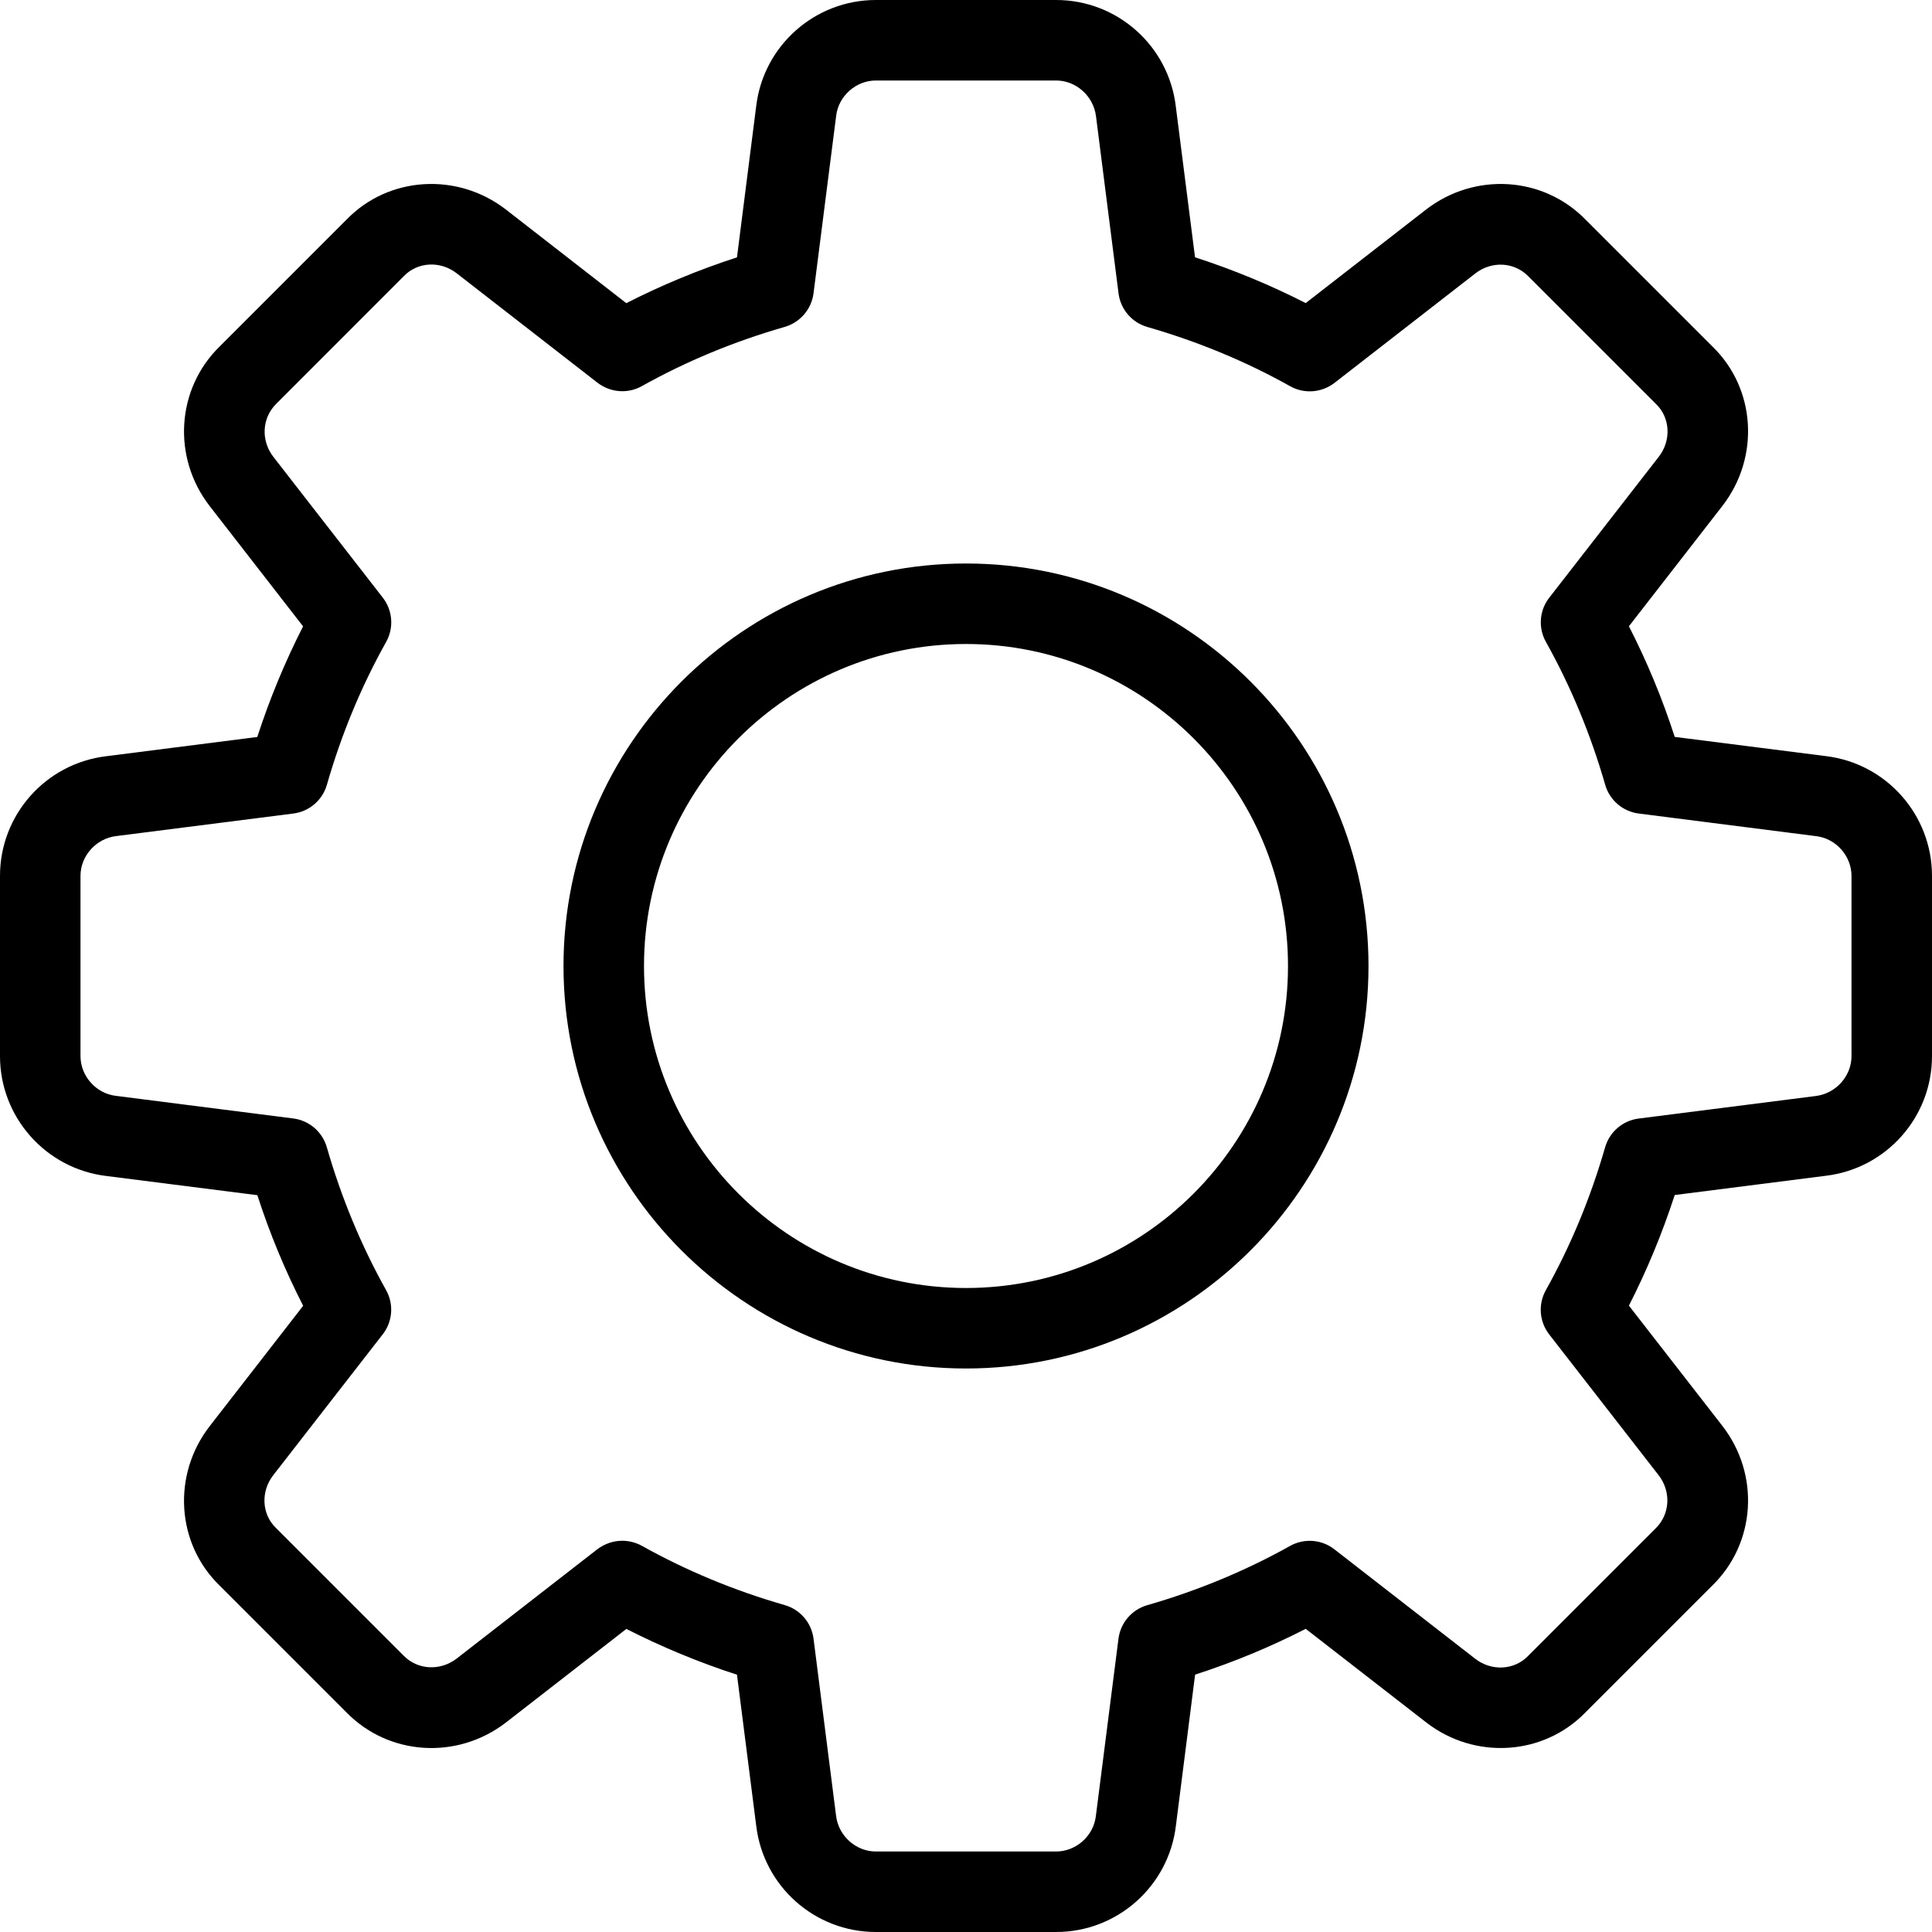
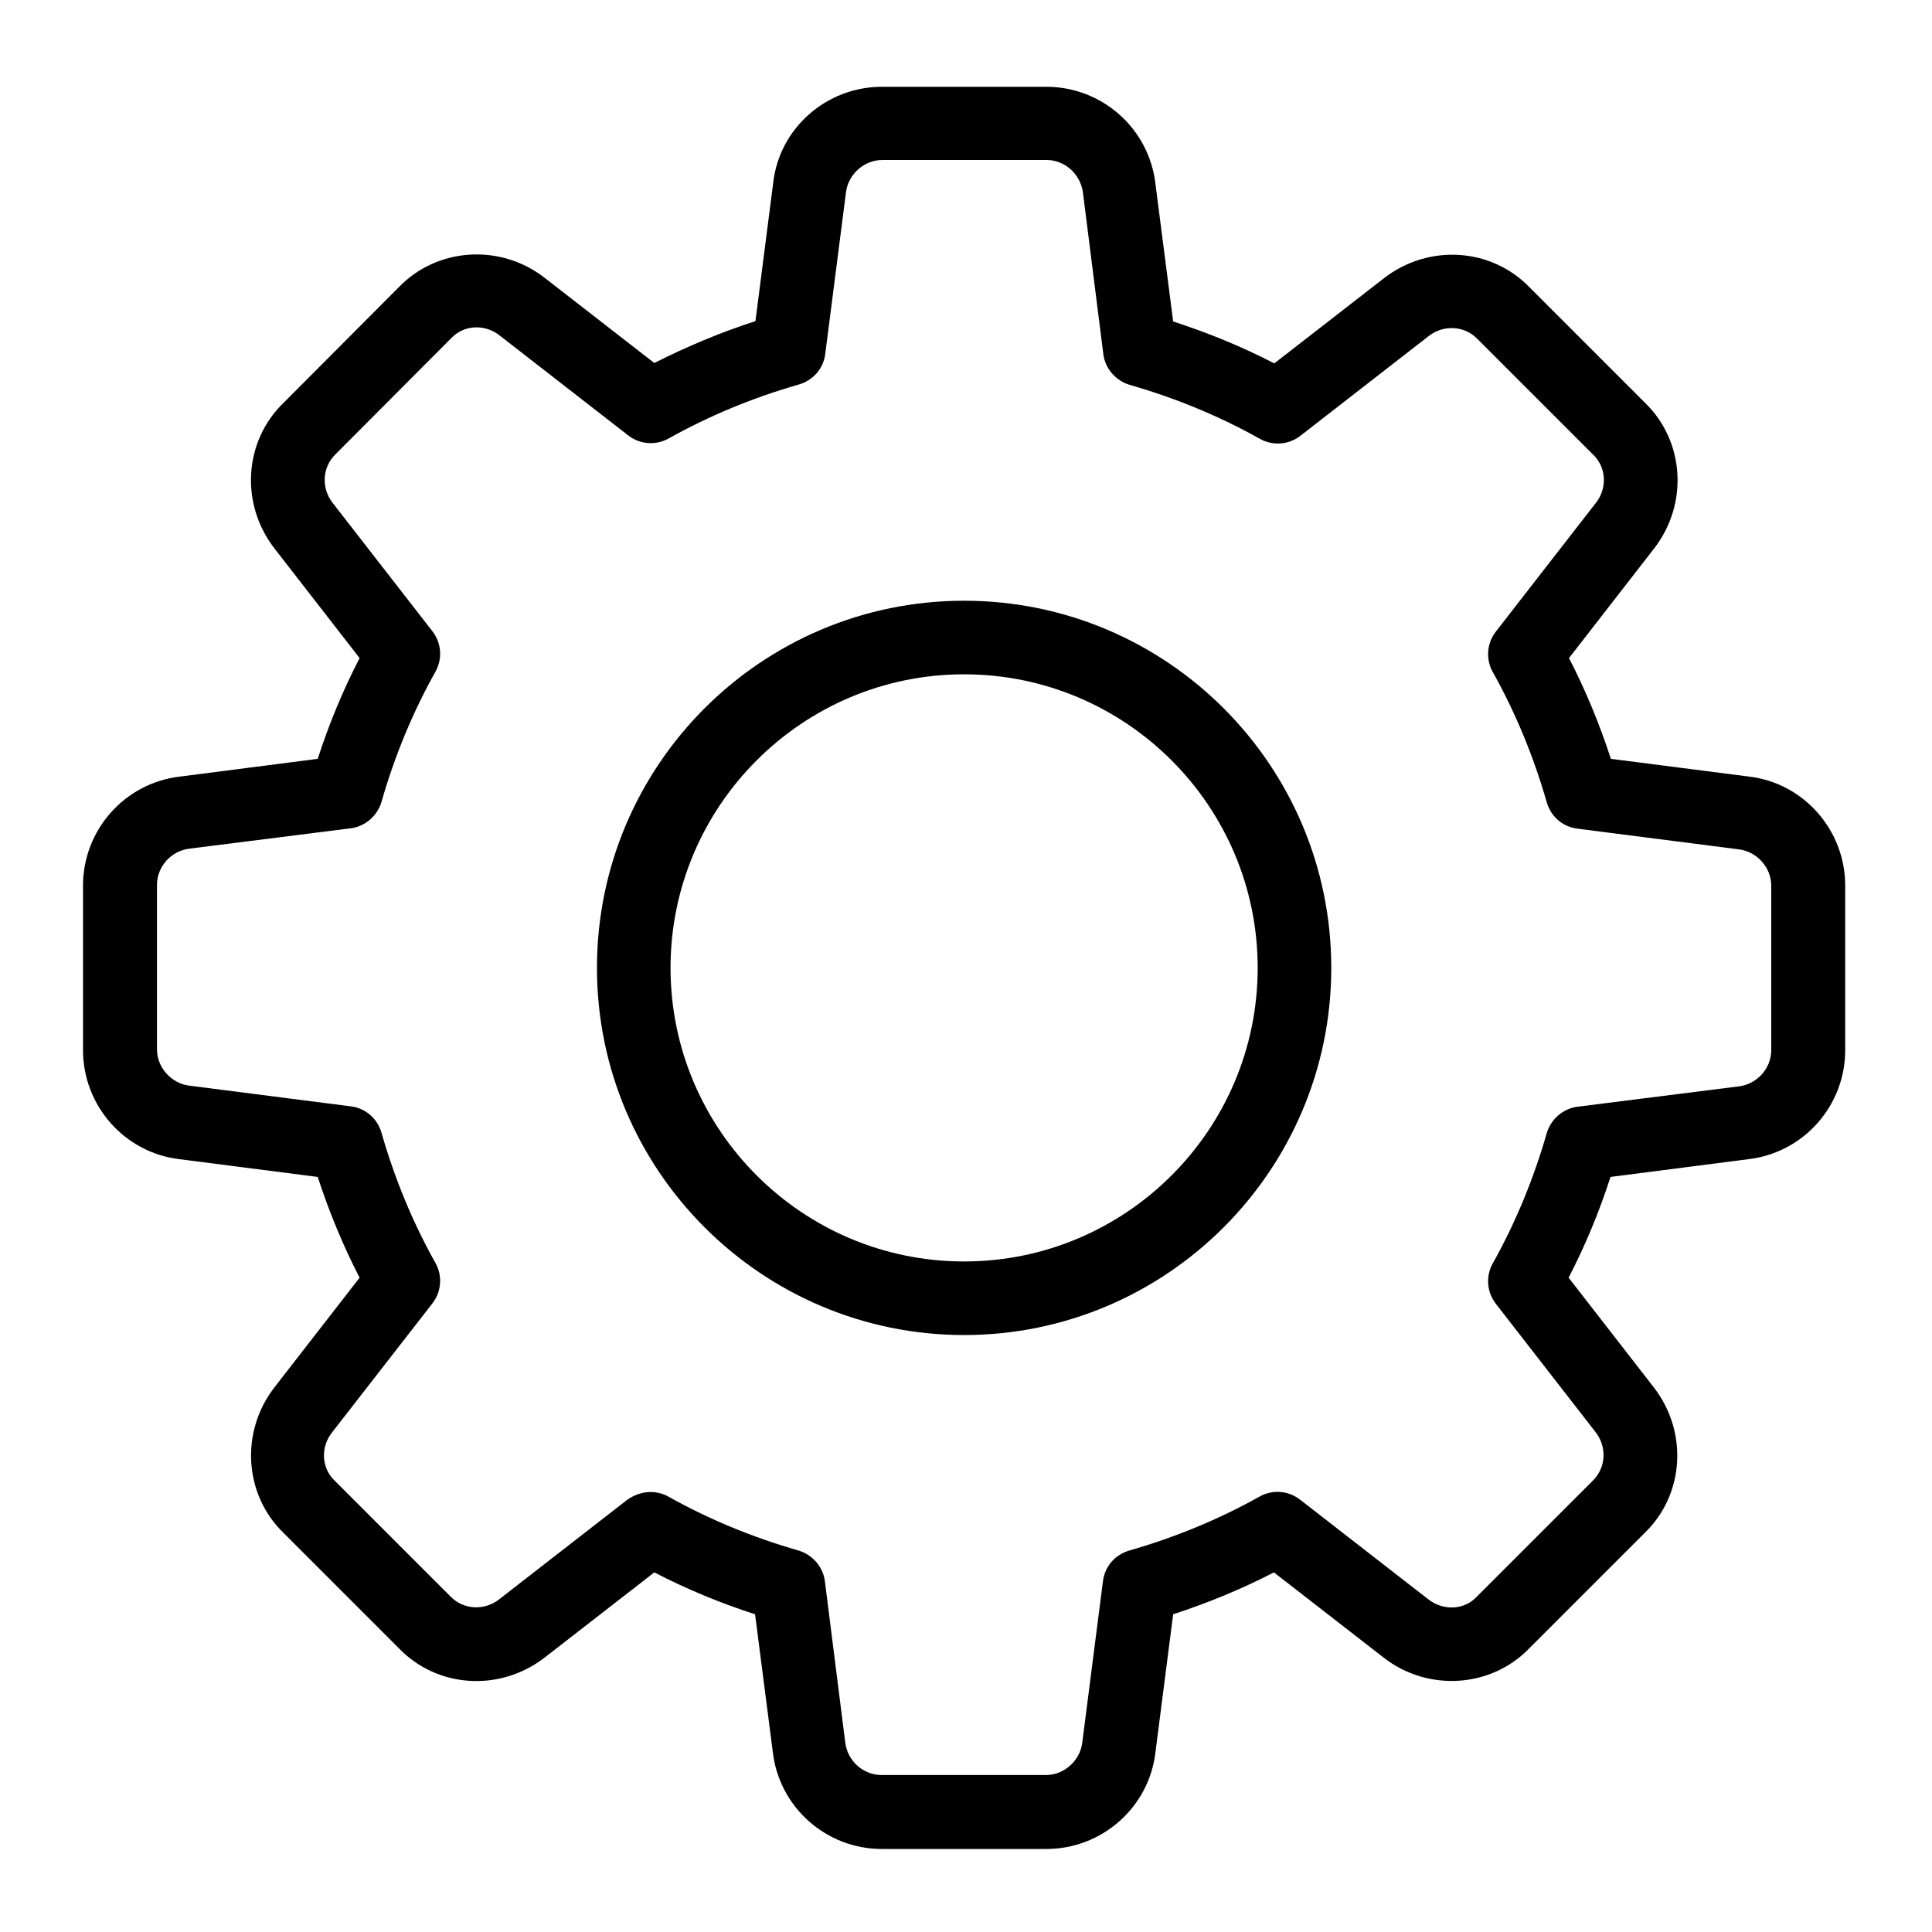
- <svg xmlns="http://www.w3.org/2000/svg" id="Layer_1" enable-background="new 0 0 24 24" height="512" viewBox="0 0 24 24" width="512">
+ <svg xmlns="http://www.w3.org/2000/svg" version="1.1" id="Layer_1" x="0px" y="0px" viewBox="0 0 512 512" style="enable-background:new 0 0 512 512;" xml:space="preserve">
  <g>
-     <path d="m13.12 24h-2.24c-.757 0-1.396-.567-1.486-1.32l-.239-1.876c-.477-.155-.937-.346-1.374-.569l-1.494 1.161c-.606.469-1.459.415-1.985-.126l-1.575-1.575c-.537-.521-.591-1.374-.122-1.979l1.161-1.495c-.224-.437-.415-.897-.569-1.374l-1.88-.239c-.75-.092-1.317-.731-1.317-1.488v-2.24c0-.757.567-1.396 1.32-1.486l1.876-.239c.155-.477.346-.937.569-1.374l-1.16-1.494c-.47-.606-.415-1.46.127-1.986l1.575-1.575c.521-.537 1.375-.59 1.979-.122l1.494 1.162c.437-.223.897-.414 1.375-.569l.239-1.88c.09-.75.729-1.317 1.486-1.317h2.24c.757 0 1.396.567 1.486 1.32l.239 1.876c.478.155.938.346 1.375.569l1.494-1.161c.607-.469 1.459-.415 1.985.127l1.575 1.575c.537.521.591 1.374.122 1.979l-1.161 1.495c.224.437.415.897.569 1.374l1.88.239c.749.091 1.316.73 1.316 1.487v2.24c0 .757-.567 1.396-1.32 1.486l-1.876.239c-.155.477-.346.937-.569 1.374l1.161 1.494c.47.606.415 1.459-.127 1.985l-1.575 1.575c-.521.537-1.375.592-1.979.122l-1.495-1.161c-.437.224-.897.415-1.374.569l-.239 1.88c-.091.75-.73 1.317-1.487 1.317zm-5.39-4.86c.083 0 .168.021.244.063.551.308 1.148.556 1.774.736.192.055.333.219.358.417l.28 2.2c.03.251.247.444.494.444h2.24c.247 0 .464-.193.493-.439l.281-2.204c.025-.198.166-.362.358-.417.626-.18 1.223-.428 1.774-.736.175-.098.393-.081.55.042l1.75 1.36c.201.156.483.143.655-.034l1.585-1.585c.181-.176.195-.458.039-.66l-1.36-1.75c-.123-.158-.14-.375-.042-.55.308-.551.556-1.148.736-1.774.055-.192.219-.333.417-.358l2.2-.28c.251-.031.444-.248.444-.495v-2.24c0-.247-.193-.464-.439-.493l-2.204-.281c-.198-.025-.362-.166-.417-.358-.18-.626-.428-1.223-.736-1.774-.098-.175-.082-.392.042-.55l1.36-1.75c.157-.202.143-.484-.033-.654l-1.585-1.585c-.175-.182-.458-.196-.66-.039l-1.75 1.36c-.159.123-.376.14-.551.042-.549-.308-1.146-.555-1.774-.736-.192-.055-.333-.219-.358-.417l-.28-2.2c-.031-.252-.248-.445-.495-.445h-2.24c-.247 0-.464.193-.493.439l-.281 2.204c-.025.198-.166.362-.358.418-.628.18-1.225.428-1.774.735-.175.099-.392.081-.551-.041l-1.75-1.36c-.202-.157-.483-.143-.654.033l-1.585 1.586c-.181.176-.195.458-.039.66l1.36 1.75c.123.158.14.375.042.55-.309.551-.556 1.148-.736 1.774-.055.192-.219.333-.417.358l-2.2.28c-.251.03-.444.247-.444.494v2.24c0 .247.193.464.439.493l2.204.281c.198.025.362.166.417.358.18.626.428 1.223.736 1.774.098.175.082.392-.042.55l-1.36 1.75c-.157.202-.143.484.033.654l1.585 1.585c.175.181.456.195.66.039l1.75-1.36c.091-.068.199-.104.308-.104z" />
+     <path d="M277.3,490h-43.6c-14.7,0-27.2-11-28.9-25.7l-4.7-36.5c-9.3-3-18.2-6.7-26.7-11.1l-29.1,22.6c-11.8,9.1-28.4,8.1-38.6-2.5   l-30.6-30.6c-10.4-10.1-11.5-26.7-2.4-38.5l22.6-29.1c-4.4-8.5-8.1-17.5-11.1-26.7l-36.6-4.7C33,305.5,22,293,22,278.3v-43.6   c0-14.7,11-27.2,25.7-28.9l36.5-4.7c3-9.3,6.7-18.2,11.1-26.7l-22.6-29.1c-9.1-11.8-8.1-28.4,2.5-38.6L105.8,76   c10.1-10.4,26.8-11.5,38.5-2.4l29.1,22.6c8.5-4.3,17.5-8.1,26.8-11.1l4.7-36.6C206.5,34,219,23,233.7,23h43.6   c14.7,0,27.2,11,28.9,25.7l4.7,36.5c9.3,3,18.3,6.7,26.8,11.1l29.1-22.6c11.8-9.1,28.4-8.1,38.6,2.5l30.6,30.6   c10.4,10.1,11.5,26.7,2.4,38.5l-22.6,29.1c4.4,8.5,8.1,17.5,11.1,26.7l36.6,4.7C478,207.5,489,220,489,234.7v43.6   c0,14.7-11,27.2-25.7,28.9l-36.5,4.7c-3,9.3-6.7,18.2-11.1,26.7l22.6,29.1c9.1,11.8,8.1,28.4-2.5,38.6l-30.6,30.6   c-10.1,10.4-26.8,11.5-38.5,2.4l-29.1-22.6c-8.5,4.4-17.5,8.1-26.7,11.1l-4.7,36.6C304.5,479,292,490,277.3,490L277.3,490z    M172.4,395.4c1.6,0,3.3,0.4,4.7,1.2c10.7,6,22.3,10.8,34.5,14.3c3.7,1.1,6.5,4.3,7,8.1l5.4,42.8c0.6,4.9,4.8,8.6,9.6,8.6h43.6   c4.8,0,9-3.8,9.6-8.5l5.5-42.9c0.5-3.9,3.2-7,7-8.1c12.2-3.5,23.8-8.3,34.5-14.3c3.4-1.9,7.6-1.6,10.7,0.8l34.1,26.5   c3.9,3,9.4,2.8,12.7-0.7l30.8-30.8c3.5-3.4,3.8-8.9,0.8-12.8l-26.5-34.1c-2.4-3.1-2.7-7.3-0.8-10.7c6-10.7,10.8-22.3,14.3-34.5   c1.1-3.7,4.3-6.5,8.1-7l42.8-5.4c4.9-0.6,8.6-4.8,8.6-9.6v-43.6c0-4.8-3.8-9-8.5-9.6l-42.9-5.5c-3.9-0.5-7-3.2-8.1-7   c-3.5-12.2-8.3-23.8-14.3-34.5c-1.9-3.4-1.6-7.6,0.8-10.7l26.5-34.1c3.1-3.9,2.8-9.4-0.6-12.7l-30.8-30.8   c-3.4-3.5-8.9-3.8-12.8-0.8l-34.1,26.5c-3.1,2.4-7.3,2.7-10.7,0.8c-10.7-6-22.3-10.8-34.5-14.3c-3.7-1.1-6.5-4.3-7-8.1l-5.4-42.8   c-0.6-4.9-4.8-8.7-9.6-8.7h-43.6c-4.8,0-9,3.8-9.6,8.5l-5.5,42.9c-0.5,3.9-3.2,7-7,8.1c-12.2,3.5-23.8,8.3-34.5,14.3   c-3.4,1.9-7.6,1.6-10.7-0.8l-34.1-26.5c-3.9-3.1-9.4-2.8-12.7,0.6l-30.8,30.9c-3.5,3.4-3.8,8.9-0.8,12.8l26.5,34.1   c2.4,3.1,2.7,7.3,0.8,10.7c-6,10.7-10.8,22.3-14.3,34.5c-1.1,3.7-4.3,6.5-8.1,7l-42.8,5.4c-4.9,0.6-8.6,4.8-8.6,9.6v43.6   c0,4.8,3.8,9,8.5,9.6l42.9,5.5c3.9,0.5,7,3.2,8.1,7c3.5,12.2,8.3,23.8,14.3,34.5c1.9,3.4,1.6,7.6-0.8,10.7L88,379.6   c-3.1,3.9-2.8,9.4,0.6,12.7l30.8,30.8c3.4,3.5,8.9,3.8,12.8,0.8l34.1-26.5C168.2,396.1,170.3,395.4,172.4,395.4L172.4,395.4z" />
  </g>
  <g>
-     <path d="m12 17c-2.757 0-5-2.243-5-5s2.243-5 5-5 5 2.243 5 5-2.243 5-5 5zm0-9c-2.206 0-4 1.794-4 4s1.794 4 4 4 4-1.794 4-4-1.794-4-4-4z" />
+     <path d="M255.5,353.8c-53.6,0-97.3-43.6-97.3-97.3s43.6-97.3,97.3-97.3s97.3,43.6,97.3,97.3S309.1,353.8,255.5,353.8z M255.5,178.7   c-42.9,0-77.8,34.9-77.8,77.8s34.9,77.8,77.8,77.8s77.8-34.9,77.8-77.8S298.4,178.7,255.5,178.7z" />
  </g>
</svg>
